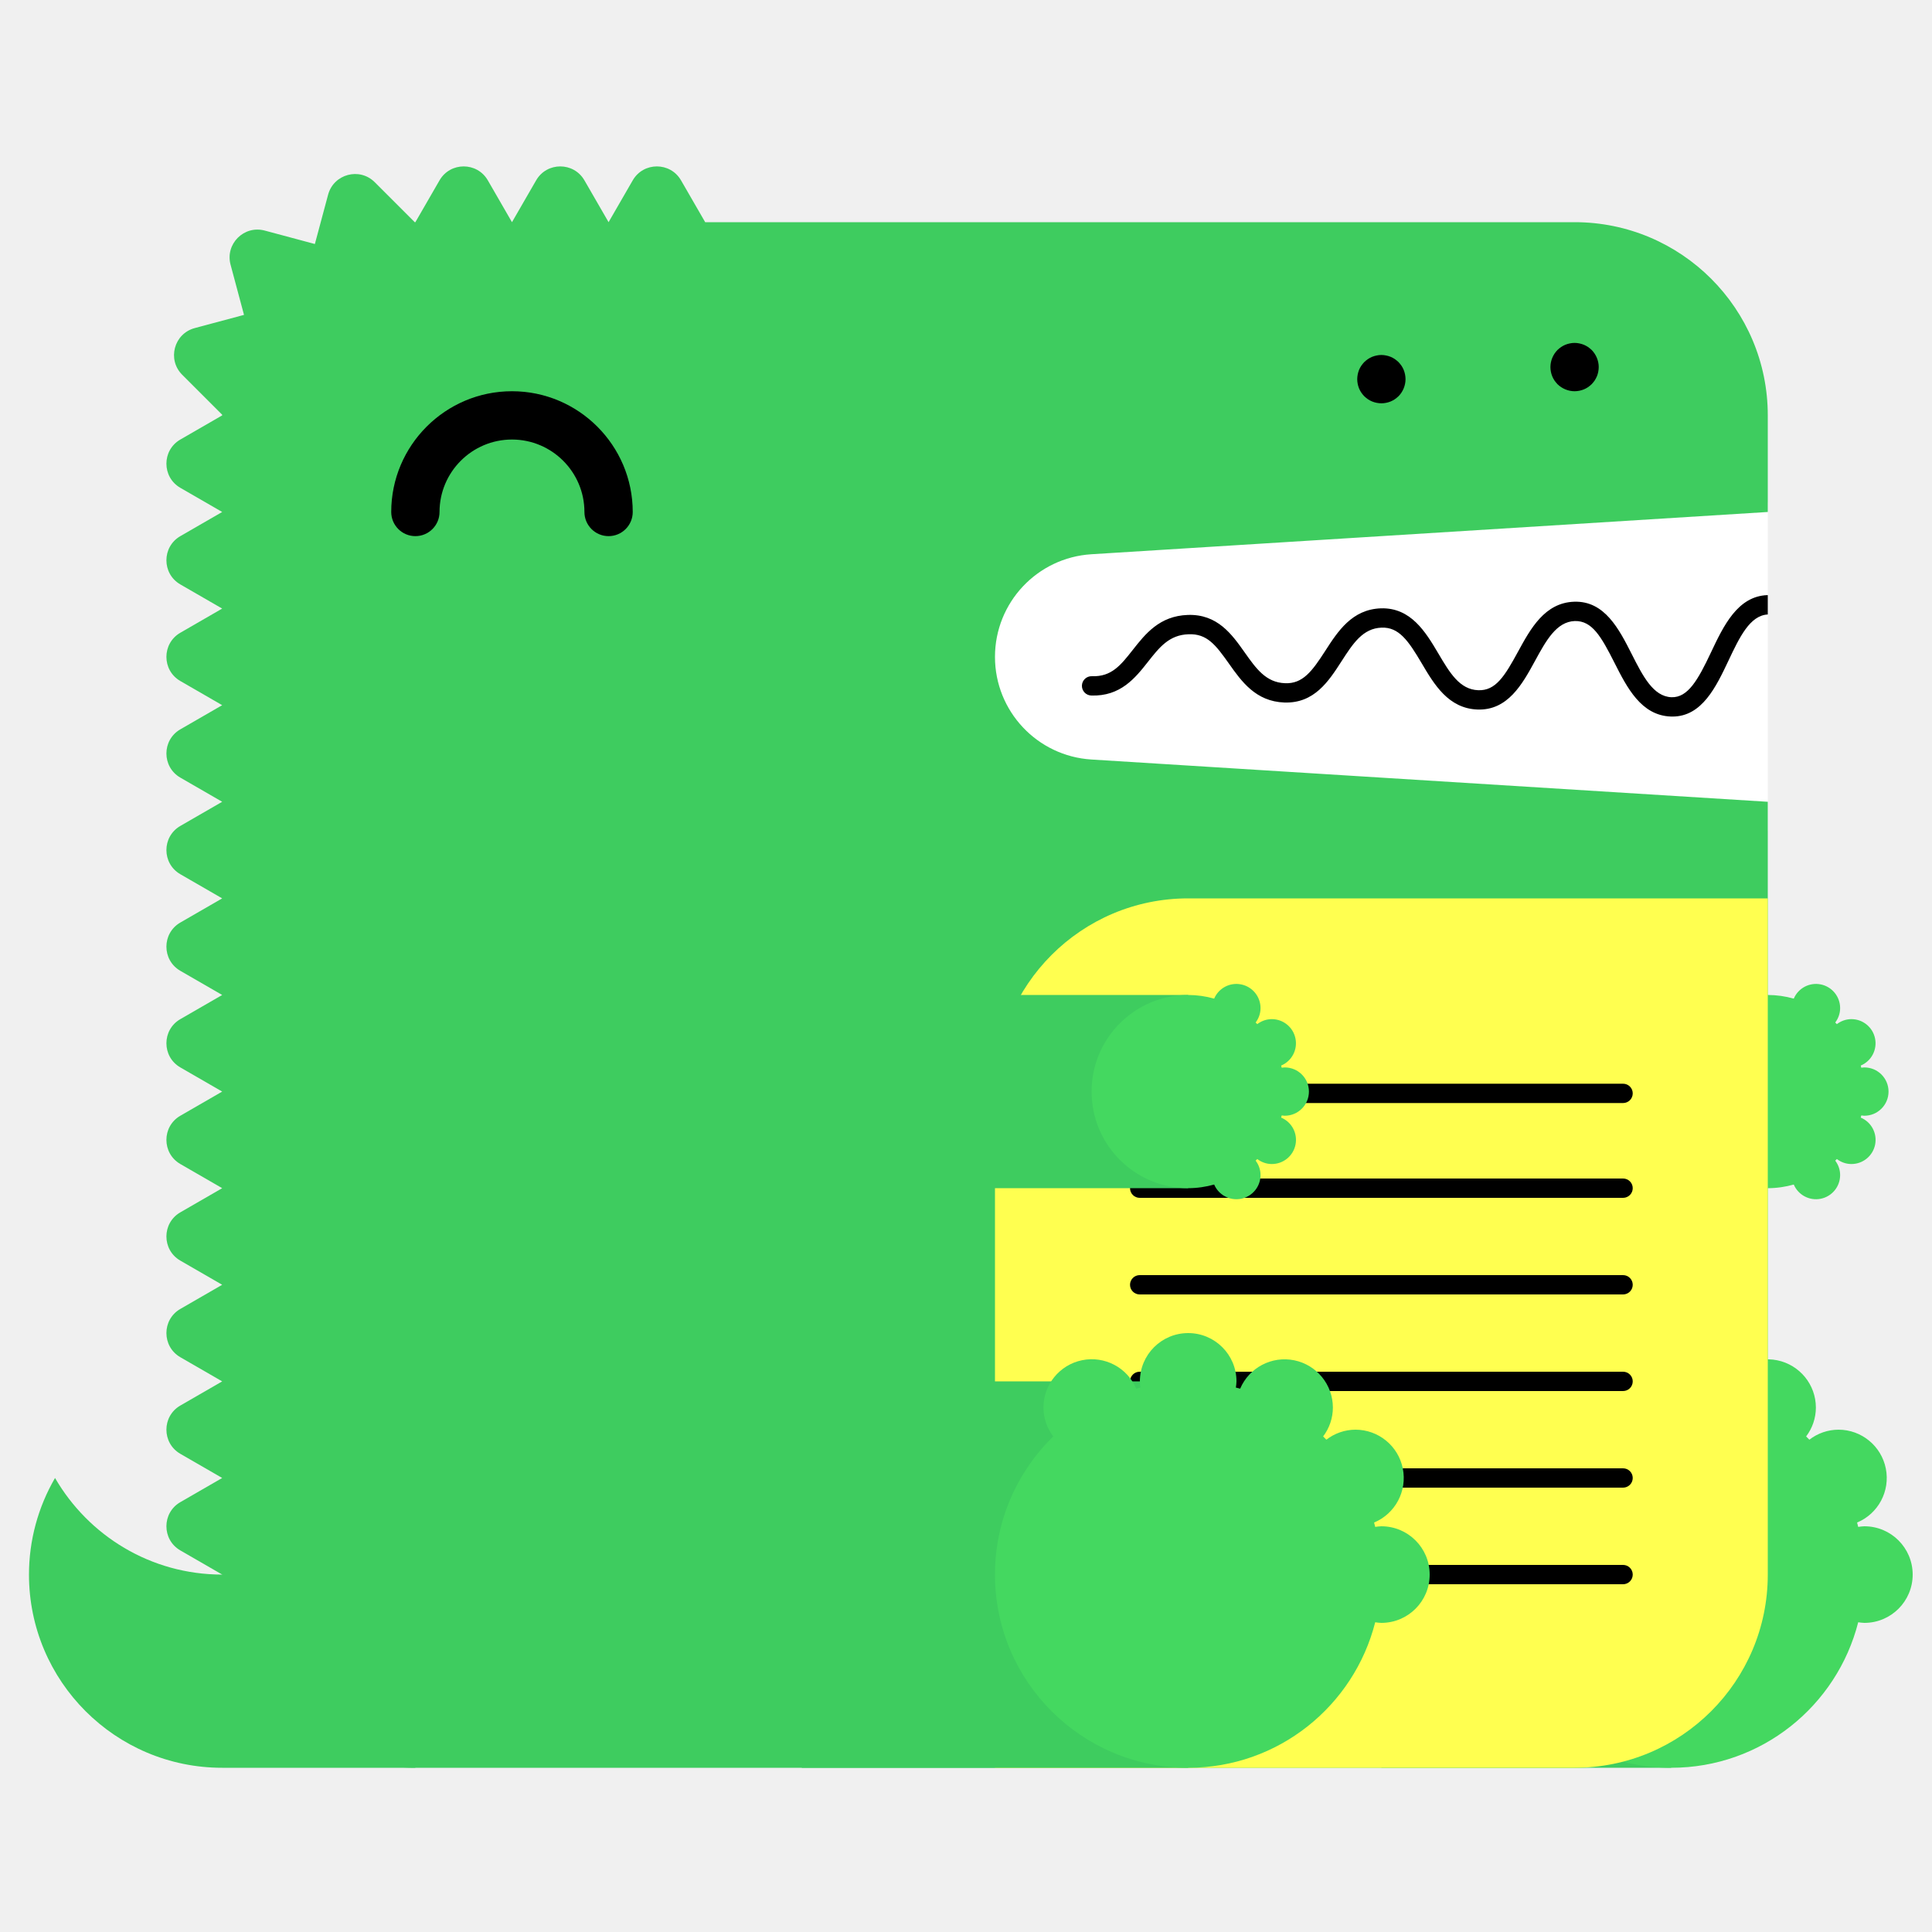
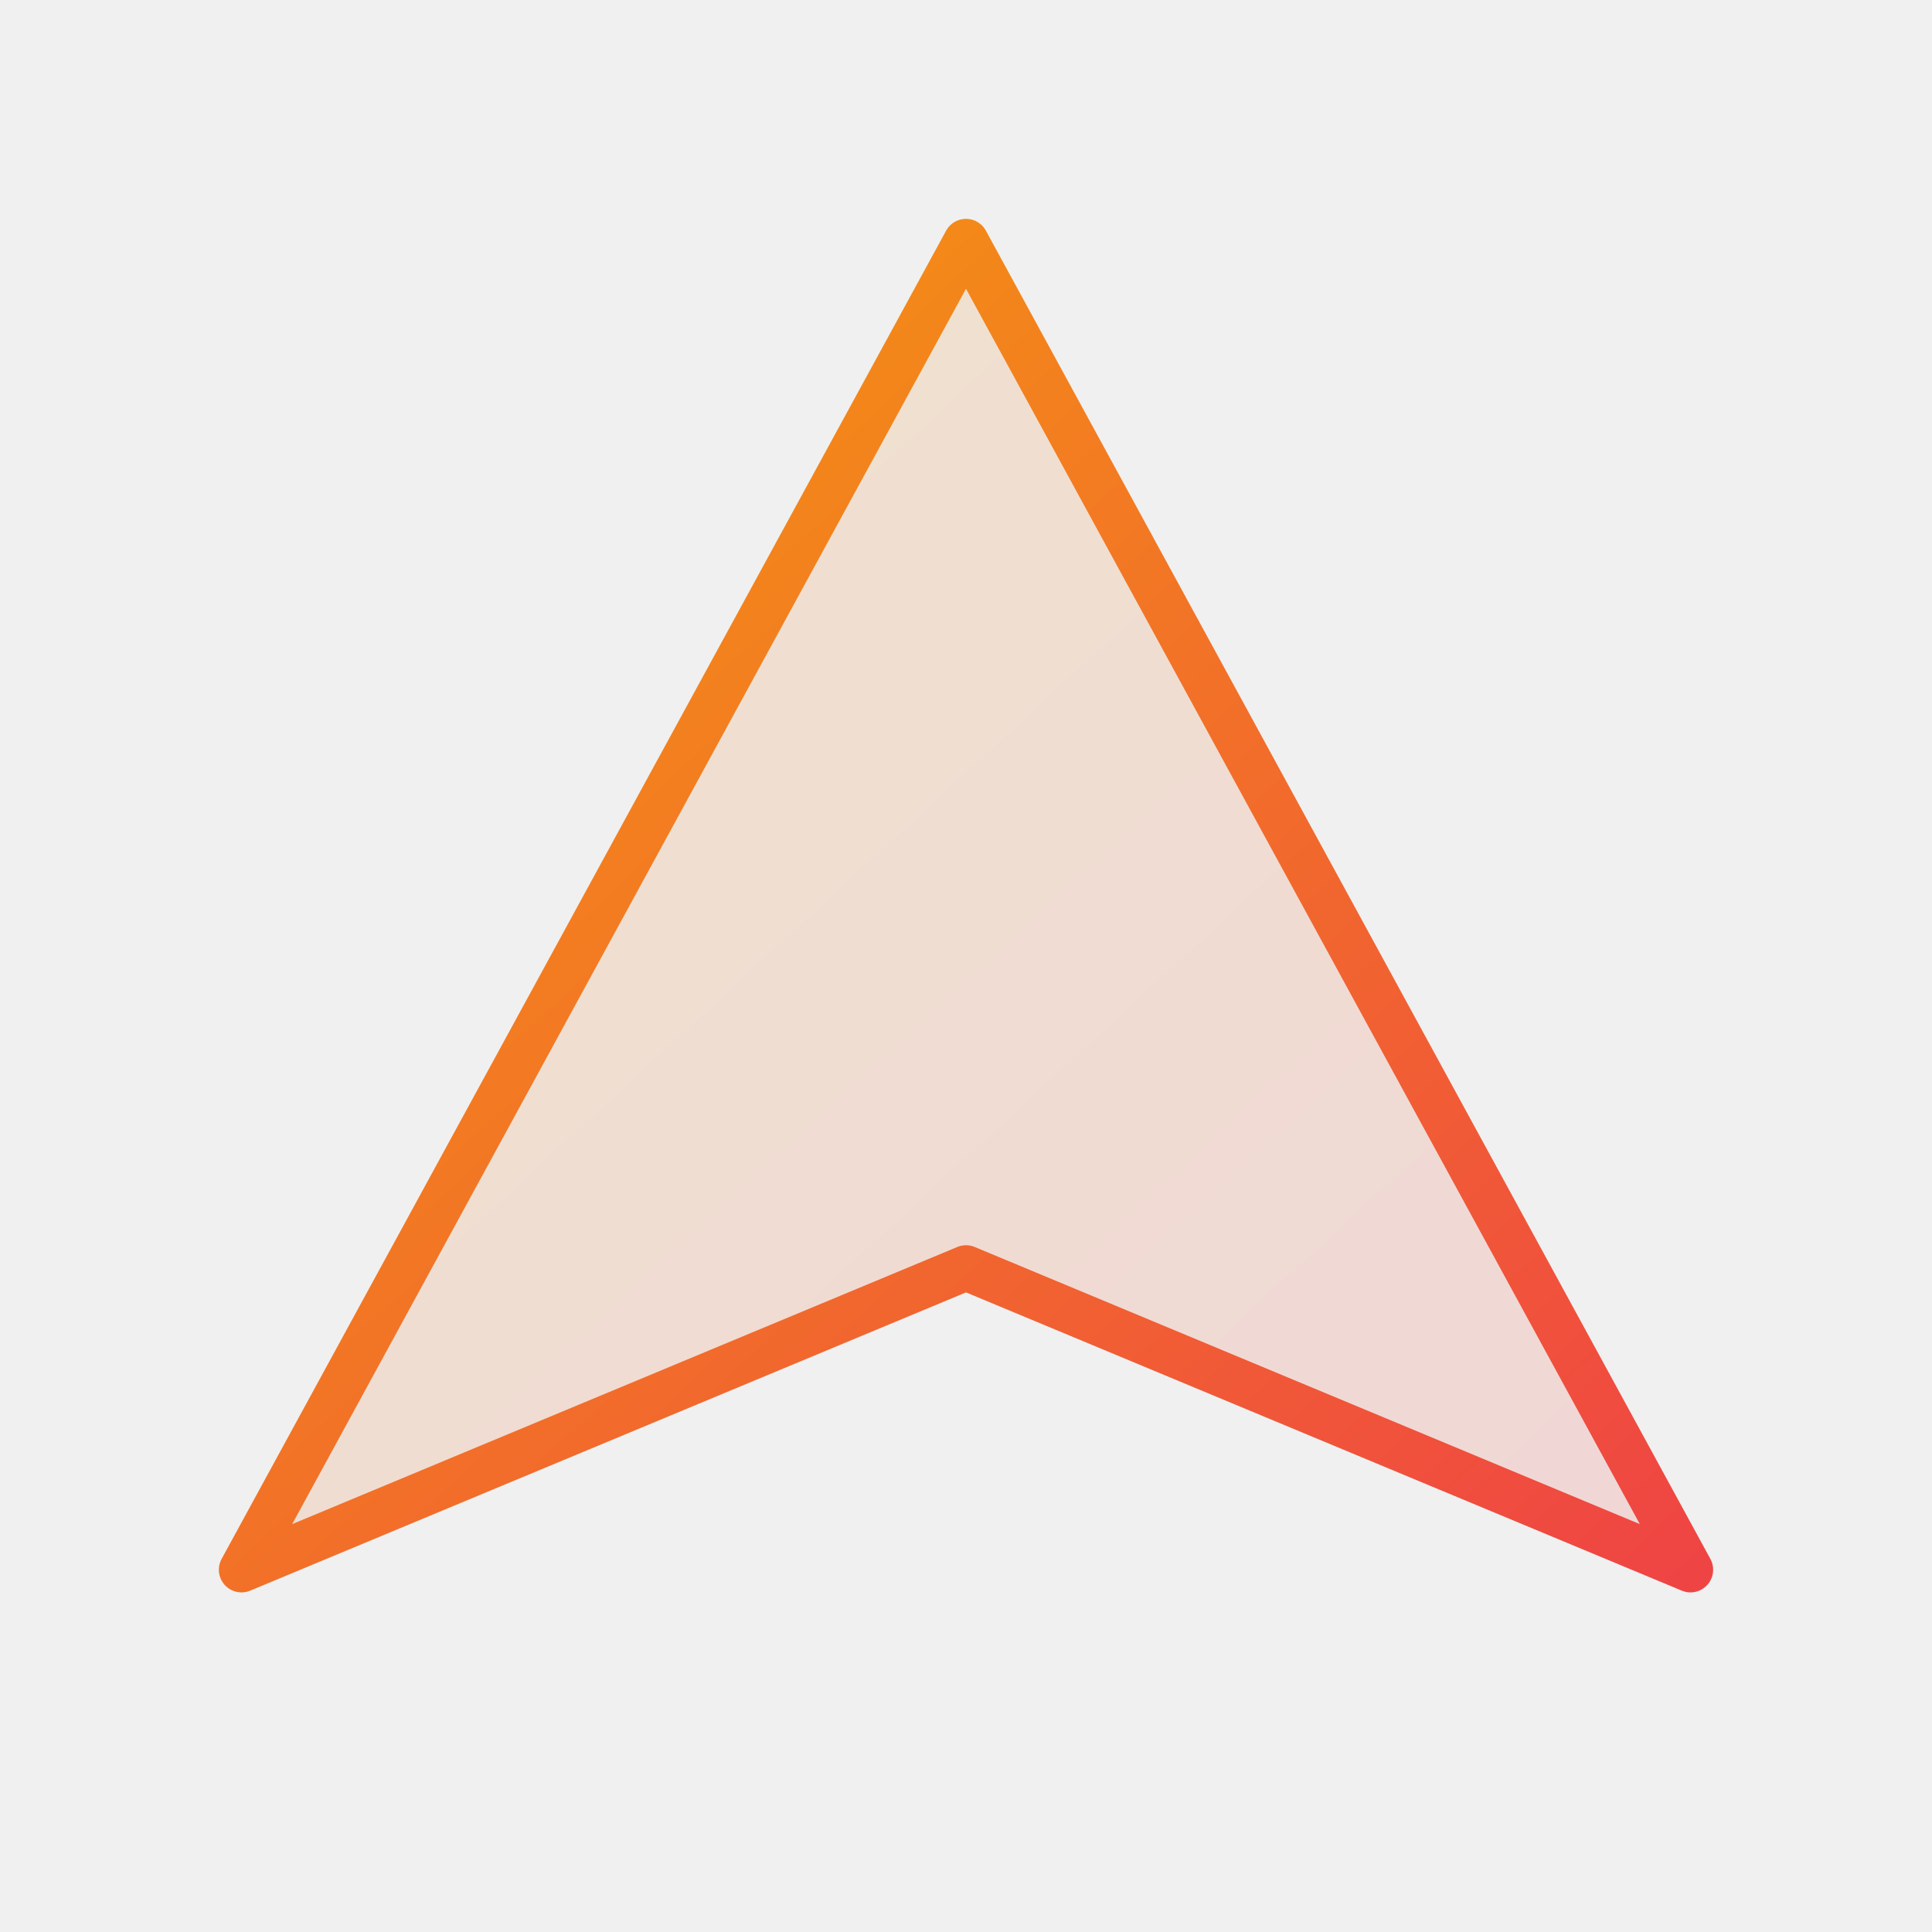
- <svg xmlns="http://www.w3.org/2000/svg" width="200" height="200" viewBox="0 0 200 200">
-   <g fill="none" fill-rule="evenodd">
-     <path fill="#FFF" d="M99 52h84v34H99z" />
-     <path d="M23 163c-7.398 0-13.843-4.027-17.303-10A19.886 19.886 0 0 0 3 163c0 11.046 8.954 20 20 20h20v-20H23z" fill="#3ECC5F" />
-     <path d="M112.98 57.376L183 53V43c0-11.046-8.954-20-20-20H73l-2.5-4.33c-1.112-1.925-3.889-1.925-5 0L63 23l-2.5-4.33c-1.111-1.925-3.889-1.925-5 0L53 23l-2.5-4.33c-1.111-1.925-3.889-1.925-5 0L43 23c-.022 0-.042.003-.065.003l-4.142-4.141c-1.57-1.571-4.252-.853-4.828 1.294l-1.369 5.104-5.192-1.392c-2.148-.575-4.111 1.389-3.535 3.536l1.39 5.193-5.102 1.367c-2.148.576-2.867 3.259-1.296 4.83l4.142 4.142c0 .021-.003.042-.003.064l-4.33 2.5c-1.925 1.111-1.925 3.889 0 5L23 53l-4.33 2.5c-1.925 1.111-1.925 3.889 0 5L23 63l-4.33 2.5c-1.925 1.111-1.925 3.889 0 5L23 73l-4.33 2.5c-1.925 1.111-1.925 3.889 0 5L23 83l-4.33 2.5c-1.925 1.111-1.925 3.889 0 5L23 93l-4.33 2.5c-1.925 1.111-1.925 3.889 0 5L23 103l-4.33 2.5c-1.925 1.111-1.925 3.889 0 5L23 113l-4.33 2.5c-1.925 1.111-1.925 3.889 0 5L23 123l-4.33 2.5c-1.925 1.111-1.925 3.889 0 5L23 133l-4.33 2.5c-1.925 1.111-1.925 3.889 0 5L23 143l-4.33 2.5c-1.925 1.111-1.925 3.889 0 5L23 153l-4.33 2.5c-1.925 1.111-1.925 3.889 0 5L23 163c0 11.046 8.954 20 20 20h120c11.046 0 20-8.954 20-20V83l-70.02-4.376A10.645 10.645 0 0 1 103 68c0-5.621 4.37-10.273 9.98-10.624" fill="#3ECC5F" />
-     <path fill="#3ECC5F" d="M143 183h30v-40h-30z" />
-     <path d="M193 158c-.219 0-.428.037-.639.064-.038-.15-.074-.301-.116-.451A5 5 0 0 0 190.32 148a4.96 4.96 0 0 0-3.016 1.036 26.531 26.531 0 0 0-.335-.336 4.955 4.955 0 0 0 1.011-2.987 5 5 0 0 0-9.599-1.959c-.148-.042-.297-.077-.445-.115.027-.211.064-.42.064-.639a5 5 0 0 0-5-5 5 5 0 0 0-5 5c0 .219.037.428.064.639-.148.038-.297.073-.445.115a4.998 4.998 0 0 0-9.599 1.959c0 1.125.384 2.151 1.011 2.987-3.717 3.632-6.031 8.693-6.031 14.3 0 11.046 8.954 20 20 20 9.339 0 17.16-6.41 19.361-15.064.211.027.42.064.639.064a5 5 0 0 0 5-5 5 5 0 0 0-5-5" fill="#44D860" />
-     <path fill="#3ECC5F" d="M153 123h30v-20h-30z" />
-     <path d="M193 115.5a2.5 2.5 0 1 0 0-5c-.109 0-.214.019-.319.032-.02-.075-.037-.15-.058-.225a2.501 2.501 0 0 0-.963-4.807c-.569 0-1.088.197-1.508.518a6.653 6.653 0 0 0-.168-.168c.314-.417.506-.931.506-1.494a2.5 2.5 0 0 0-4.8-.979A9.987 9.987 0 0 0 183 103c-5.522 0-10 4.478-10 10s4.478 10 10 10c.934 0 1.833-.138 2.69-.377a2.5 2.5 0 0 0 4.8-.979c0-.563-.192-1.077-.506-1.494.057-.055.113-.111.168-.168.42.321.939.518 1.508.518a2.5 2.5 0 0 0 .963-4.807c.021-.074.038-.15.058-.225.105.013.21.032.319.032" fill="#44D860" />
-     <path d="M63 55.5a2.5 2.5 0 0 1-2.5-2.5c0-4.136-3.364-7.5-7.5-7.5s-7.5 3.364-7.5 7.5a2.5 2.5 0 1 1-5 0c0-6.893 5.607-12.5 12.5-12.5S65.5 46.107 65.5 53a2.5 2.5 0 0 1-2.5 2.5" fill="#000" />
-     <path d="M103 183h60c11.046 0 20-8.954 20-20V93h-60c-11.046 0-20 8.954-20 20v70z" fill="#FFFF50" />
-     <path d="M168.02 124h-50.04a1 1 0 1 1 0-2h50.04a1 1 0 1 1 0 2m0 20h-50.04a1 1 0 1 1 0-2h50.04a1 1 0 1 1 0 2m0 20h-50.04a1 1 0 1 1 0-2h50.04a1 1 0 1 1 0 2m0-49.814h-50.04a1 1 0 1 1 0-2h50.04a1 1 0 1 1 0 2m0 19.814h-50.04a1 1 0 1 1 0-2h50.04a1 1 0 1 1 0 2m0 20h-50.04a1 1 0 1 1 0-2h50.04a1 1 0 1 1 0 2M183 61.611c-.012 0-.022-.006-.034-.005-3.09.105-4.552 3.196-5.842 5.923-1.346 2.85-2.387 4.703-4.093 4.647-1.889-.068-2.969-2.202-4.113-4.46-1.314-2.594-2.814-5.536-5.963-5.426-3.046.104-4.513 2.794-5.807 5.167-1.377 2.528-2.314 4.065-4.121 3.994-1.927-.07-2.951-1.805-4.136-3.813-1.321-2.236-2.848-4.75-5.936-4.664-2.994.103-4.465 2.385-5.763 4.4-1.373 2.13-2.335 3.428-4.165 3.351-1.973-.07-2.992-1.51-4.171-3.177-1.324-1.873-2.816-3.993-5.895-3.89-2.928.1-4.399 1.97-5.696 3.618-1.232 1.564-2.194 2.802-4.229 2.724a1 1 0 0 0-.072 2c3.017.101 4.545-1.8 5.872-3.487 1.177-1.496 2.193-2.787 4.193-2.855 1.926-.082 2.829 1.115 4.195 3.045 1.297 1.834 2.769 3.914 5.731 4.021 3.103.104 4.596-2.215 5.918-4.267 1.182-1.834 2.202-3.417 4.15-3.484 1.793-.067 2.769 1.35 4.145 3.681 1.297 2.197 2.766 4.686 5.787 4.796 3.125.108 4.634-2.62 5.949-5.035 1.139-2.088 2.214-4.06 4.119-4.126 1.793-.042 2.728 1.595 4.111 4.33 1.292 2.553 2.757 5.445 5.825 5.556l.169.003c3.064 0 4.518-3.075 5.805-5.794 1.139-2.41 2.217-4.68 4.067-4.773v-2z" fill="#000" />
-     <path fill="#3ECC5F" d="M83 183h40v-40H83z" />
-     <path d="M143 158c-.219 0-.428.037-.639.064-.038-.15-.074-.301-.116-.451A5 5 0 0 0 140.32 148a4.96 4.96 0 0 0-3.016 1.036 26.531 26.531 0 0 0-.335-.336 4.955 4.955 0 0 0 1.011-2.987 5 5 0 0 0-9.599-1.959c-.148-.042-.297-.077-.445-.115.027-.211.064-.42.064-.639a5 5 0 0 0-5-5 5 5 0 0 0-5 5c0 .219.037.428.064.639-.148.038-.297.073-.445.115a4.998 4.998 0 0 0-9.599 1.959c0 1.125.384 2.151 1.011 2.987-3.717 3.632-6.031 8.693-6.031 14.3 0 11.046 8.954 20 20 20 9.339 0 17.16-6.41 19.361-15.064.211.027.42.064.639.064a5 5 0 0 0 5-5 5 5 0 0 0-5-5" fill="#44D860" />
-     <path fill="#3ECC5F" d="M83 123h40v-20H83z" />
-     <path d="M133 115.5a2.5 2.5 0 1 0 0-5c-.109 0-.214.019-.319.032-.02-.075-.037-.15-.058-.225a2.501 2.501 0 0 0-.963-4.807c-.569 0-1.088.197-1.508.518a6.653 6.653 0 0 0-.168-.168c.314-.417.506-.931.506-1.494a2.5 2.5 0 0 0-4.8-.979A9.987 9.987 0 0 0 123 103c-5.522 0-10 4.478-10 10s4.478 10 10 10c.934 0 1.833-.138 2.69-.377a2.5 2.5 0 0 0 4.8-.979c0-.563-.192-1.077-.506-1.494.057-.055.113-.111.168-.168.42.321.939.518 1.508.518a2.5 2.5 0 0 0 .963-4.807c.021-.074.038-.15.058-.225.105.013.21.032.319.032" fill="#44D860" />
-     <path d="M143 41.75c-.16 0-.33-.02-.49-.05a2.52 2.52 0 0 1-.47-.14c-.15-.06-.29-.14-.431-.23-.13-.09-.259-.2-.38-.31-.109-.12-.219-.24-.309-.38s-.17-.28-.231-.43a2.619 2.619 0 0 1-.189-.96c0-.16.02-.33.05-.49.03-.16.08-.31.139-.47.061-.15.141-.29.231-.43.09-.13.2-.26.309-.38.121-.11.25-.22.38-.31.141-.09.281-.17.431-.23.149-.06.31-.11.47-.14.32-.07.65-.07.98 0 .159.03.32.08.47.14.149.06.29.14.43.23.13.09.259.2.38.31.11.12.22.25.31.38.09.14.17.28.23.43.06.16.11.31.14.47.029.16.05.33.05.49 0 .66-.271 1.31-.73 1.77-.121.11-.25.22-.38.31-.14.09-.281.17-.43.23a2.565 2.565 0 0 1-.96.19m20-1.25c-.66 0-1.3-.27-1.771-.73a3.802 3.802 0 0 1-.309-.38c-.09-.14-.17-.28-.231-.43a2.619 2.619 0 0 1-.189-.96c0-.66.27-1.3.729-1.77.121-.11.25-.22.38-.31.141-.09.281-.17.431-.23.149-.06.31-.11.47-.14.32-.07.66-.07.98 0 .159.03.32.08.47.14.149.06.29.14.43.23.13.09.259.2.38.31.459.47.73 1.11.73 1.77 0 .16-.021.33-.05.49-.03.16-.08.32-.14.47-.07.15-.14.29-.23.43-.09.13-.2.26-.31.38-.121.11-.25.22-.38.31-.14.09-.281.17-.43.23a2.565 2.565 0 0 1-.96.19" fill="#000" />
-   </g>
+ <svg xmlns="http://www.w3.org/2000/svg" viewBox="0 0 128 128" width="128" height="128">
+   <defs>
+     <linearGradient id="g" x1="0%" y1="0%" x2="100%" y2="100%">
+       <stop offset="0%" stop-color="#f59e0b" />
+       <stop offset="100%" stop-color="#ef4444" />
+     </linearGradient>
+   </defs>
+   <polygon points="64,16 112,104 64,84 16,104" fill="url(#g)" opacity="0.15" />
+   <polygon points="64,16 112,104 64,84 16,104" fill="none" stroke="url(#g)" stroke-width="3" stroke-linejoin="round" />
+   <line x1="64" y1="16" x2="64" y2="84" stroke="url(#g)" stroke-width="2" />
</svg>
